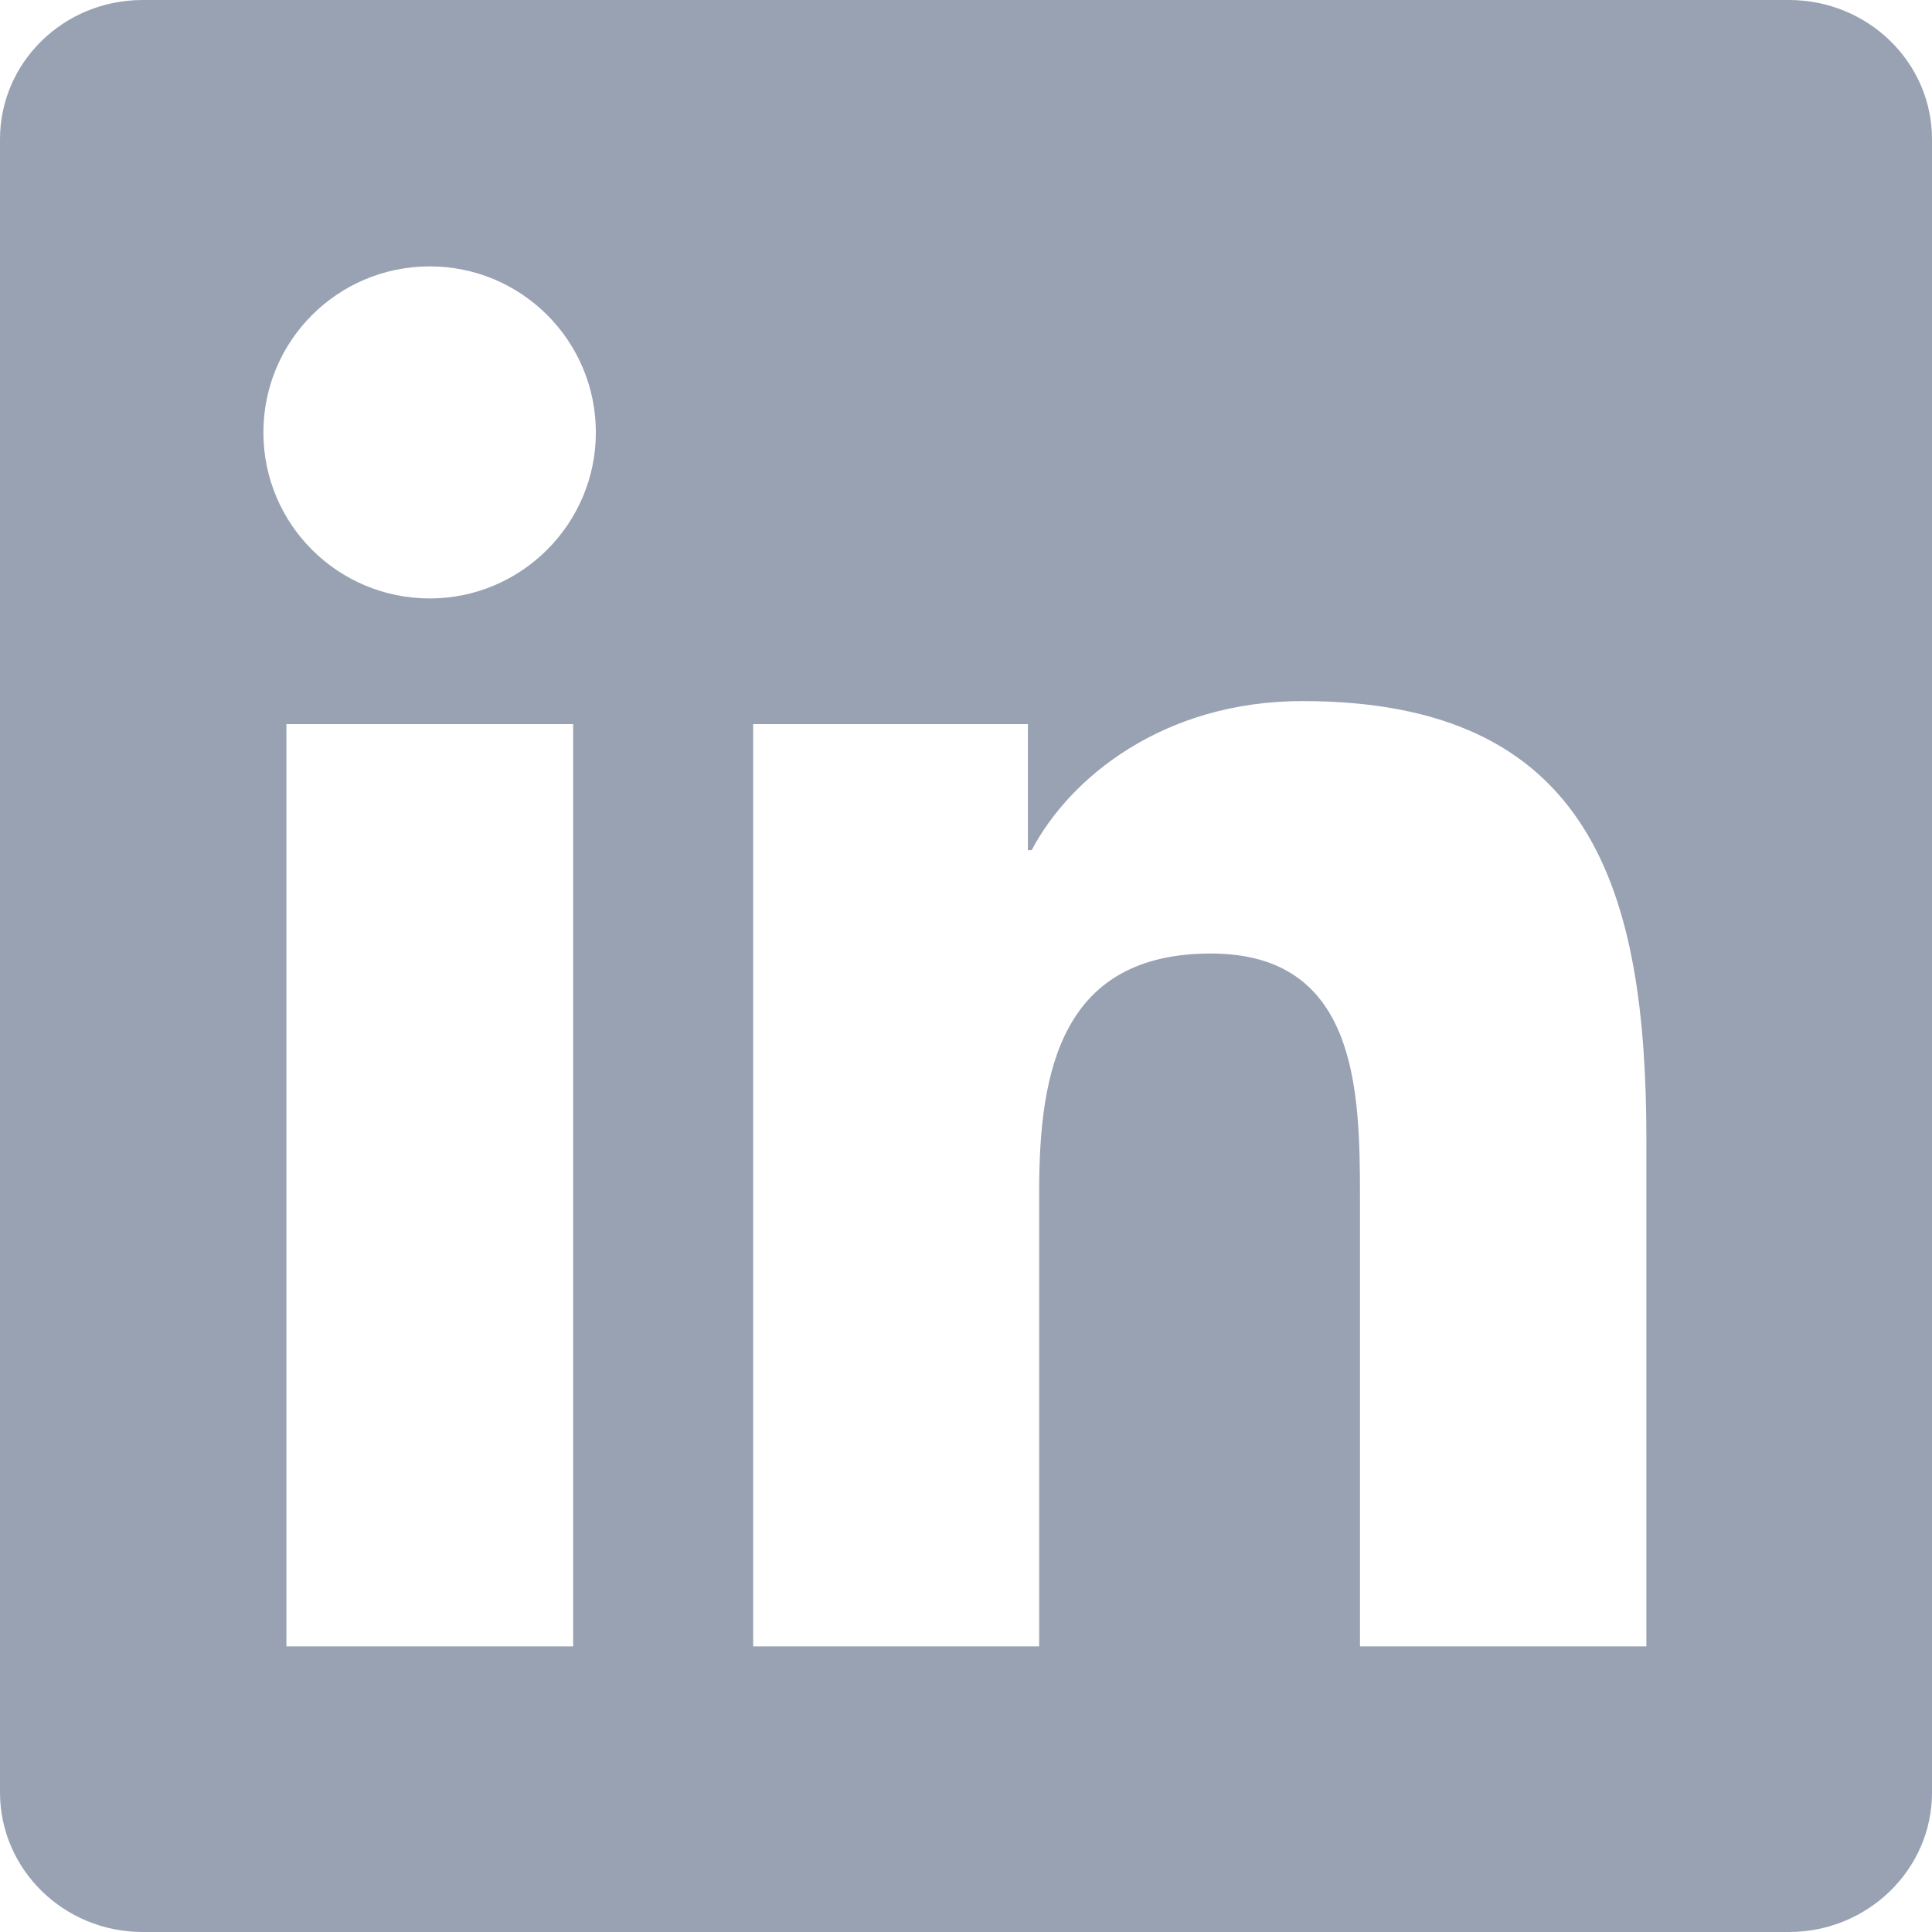
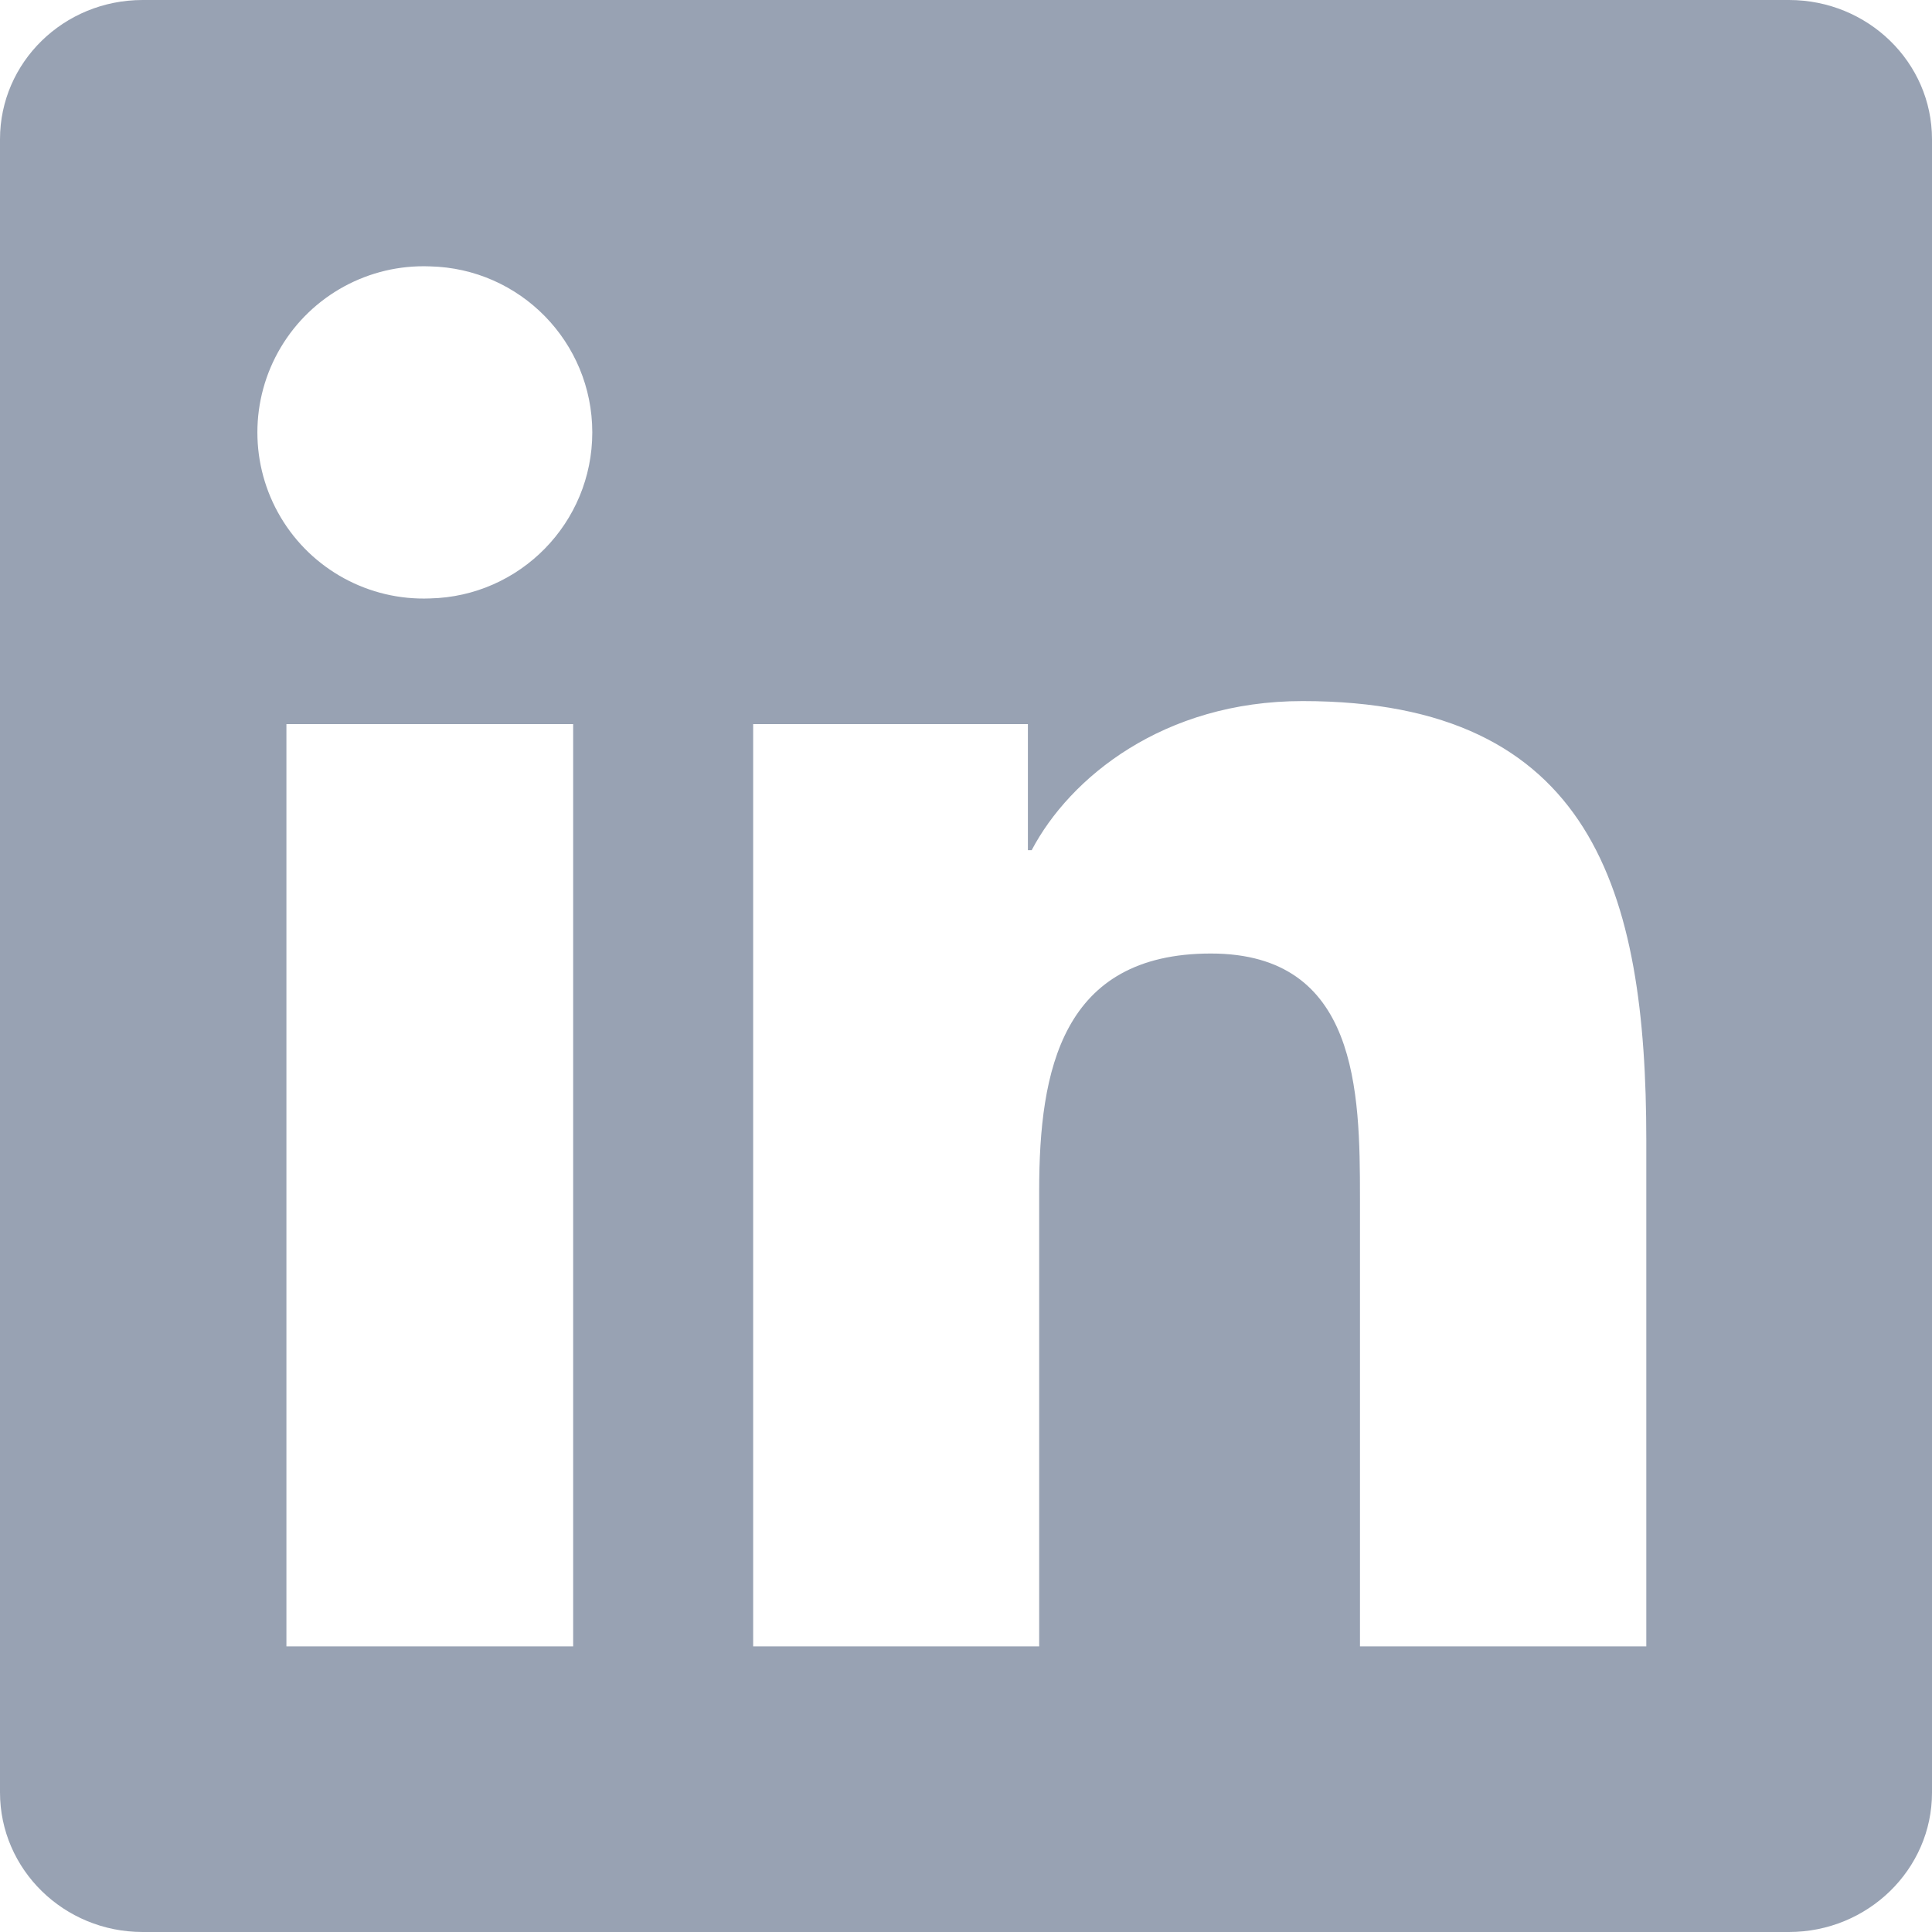
- <svg xmlns="http://www.w3.org/2000/svg" width="24" height="24" viewBox="0 0 24 24" fill="none">
-   <path d="M22.223 0H1.772C0.792 0 0 0.773 0 1.73V22.266C0 23.222 0.792 24 1.772 24H22.223C23.203 24 24 23.222 24 22.27V1.73C24 0.773 23.203 0 22.223 0ZM7.12 20.452H3.558V8.995H7.12V20.452ZM5.339 7.434C4.195 7.434 3.272 6.511 3.272 5.372C3.272 4.233 4.195 3.309 5.339 3.309C6.478 3.309 7.402 4.233 7.402 5.372C7.402 6.506 6.478 7.434 5.339 7.434ZM20.452 20.452H16.894V14.883C16.894 13.556 16.87 11.845 15.042 11.845C13.191 11.845 12.909 13.294 12.909 14.789V20.452H9.356V8.995H12.769V10.561H12.816C13.289 9.661 14.452 8.709 16.181 8.709C19.786 8.709 20.452 11.081 20.452 14.166V20.452Z" fill="#98A2B3" />
+ <svg xmlns="http://www.w3.org/2000/svg" width="24" height="24" fill="none">
+   <path d="M22.223 0H1.772C.792 0 0 .773 0 1.73v20.536C0 23.222.792 24 1.772 24h20.451c.98 0 1.777-.778 1.777-1.73V1.73C24 .773 23.203 0 22.223 0ZM7.12 20.452H3.558V8.995H7.12v11.457ZM5.34 7.434a2.064 2.064 0 1 1 0-4.125 2.063 2.063 0 0 1 0 4.125Zm15.112 13.018h-3.558v-5.57c0-1.326-.024-3.037-1.852-3.037-1.851 0-2.133 1.449-2.133 2.944v5.663H9.356V8.995h3.413v1.566h.047c.473-.9 1.636-1.852 3.365-1.852 3.605 0 4.27 2.372 4.27 5.457v6.286Z" fill="#98A2B3" />
</svg>
